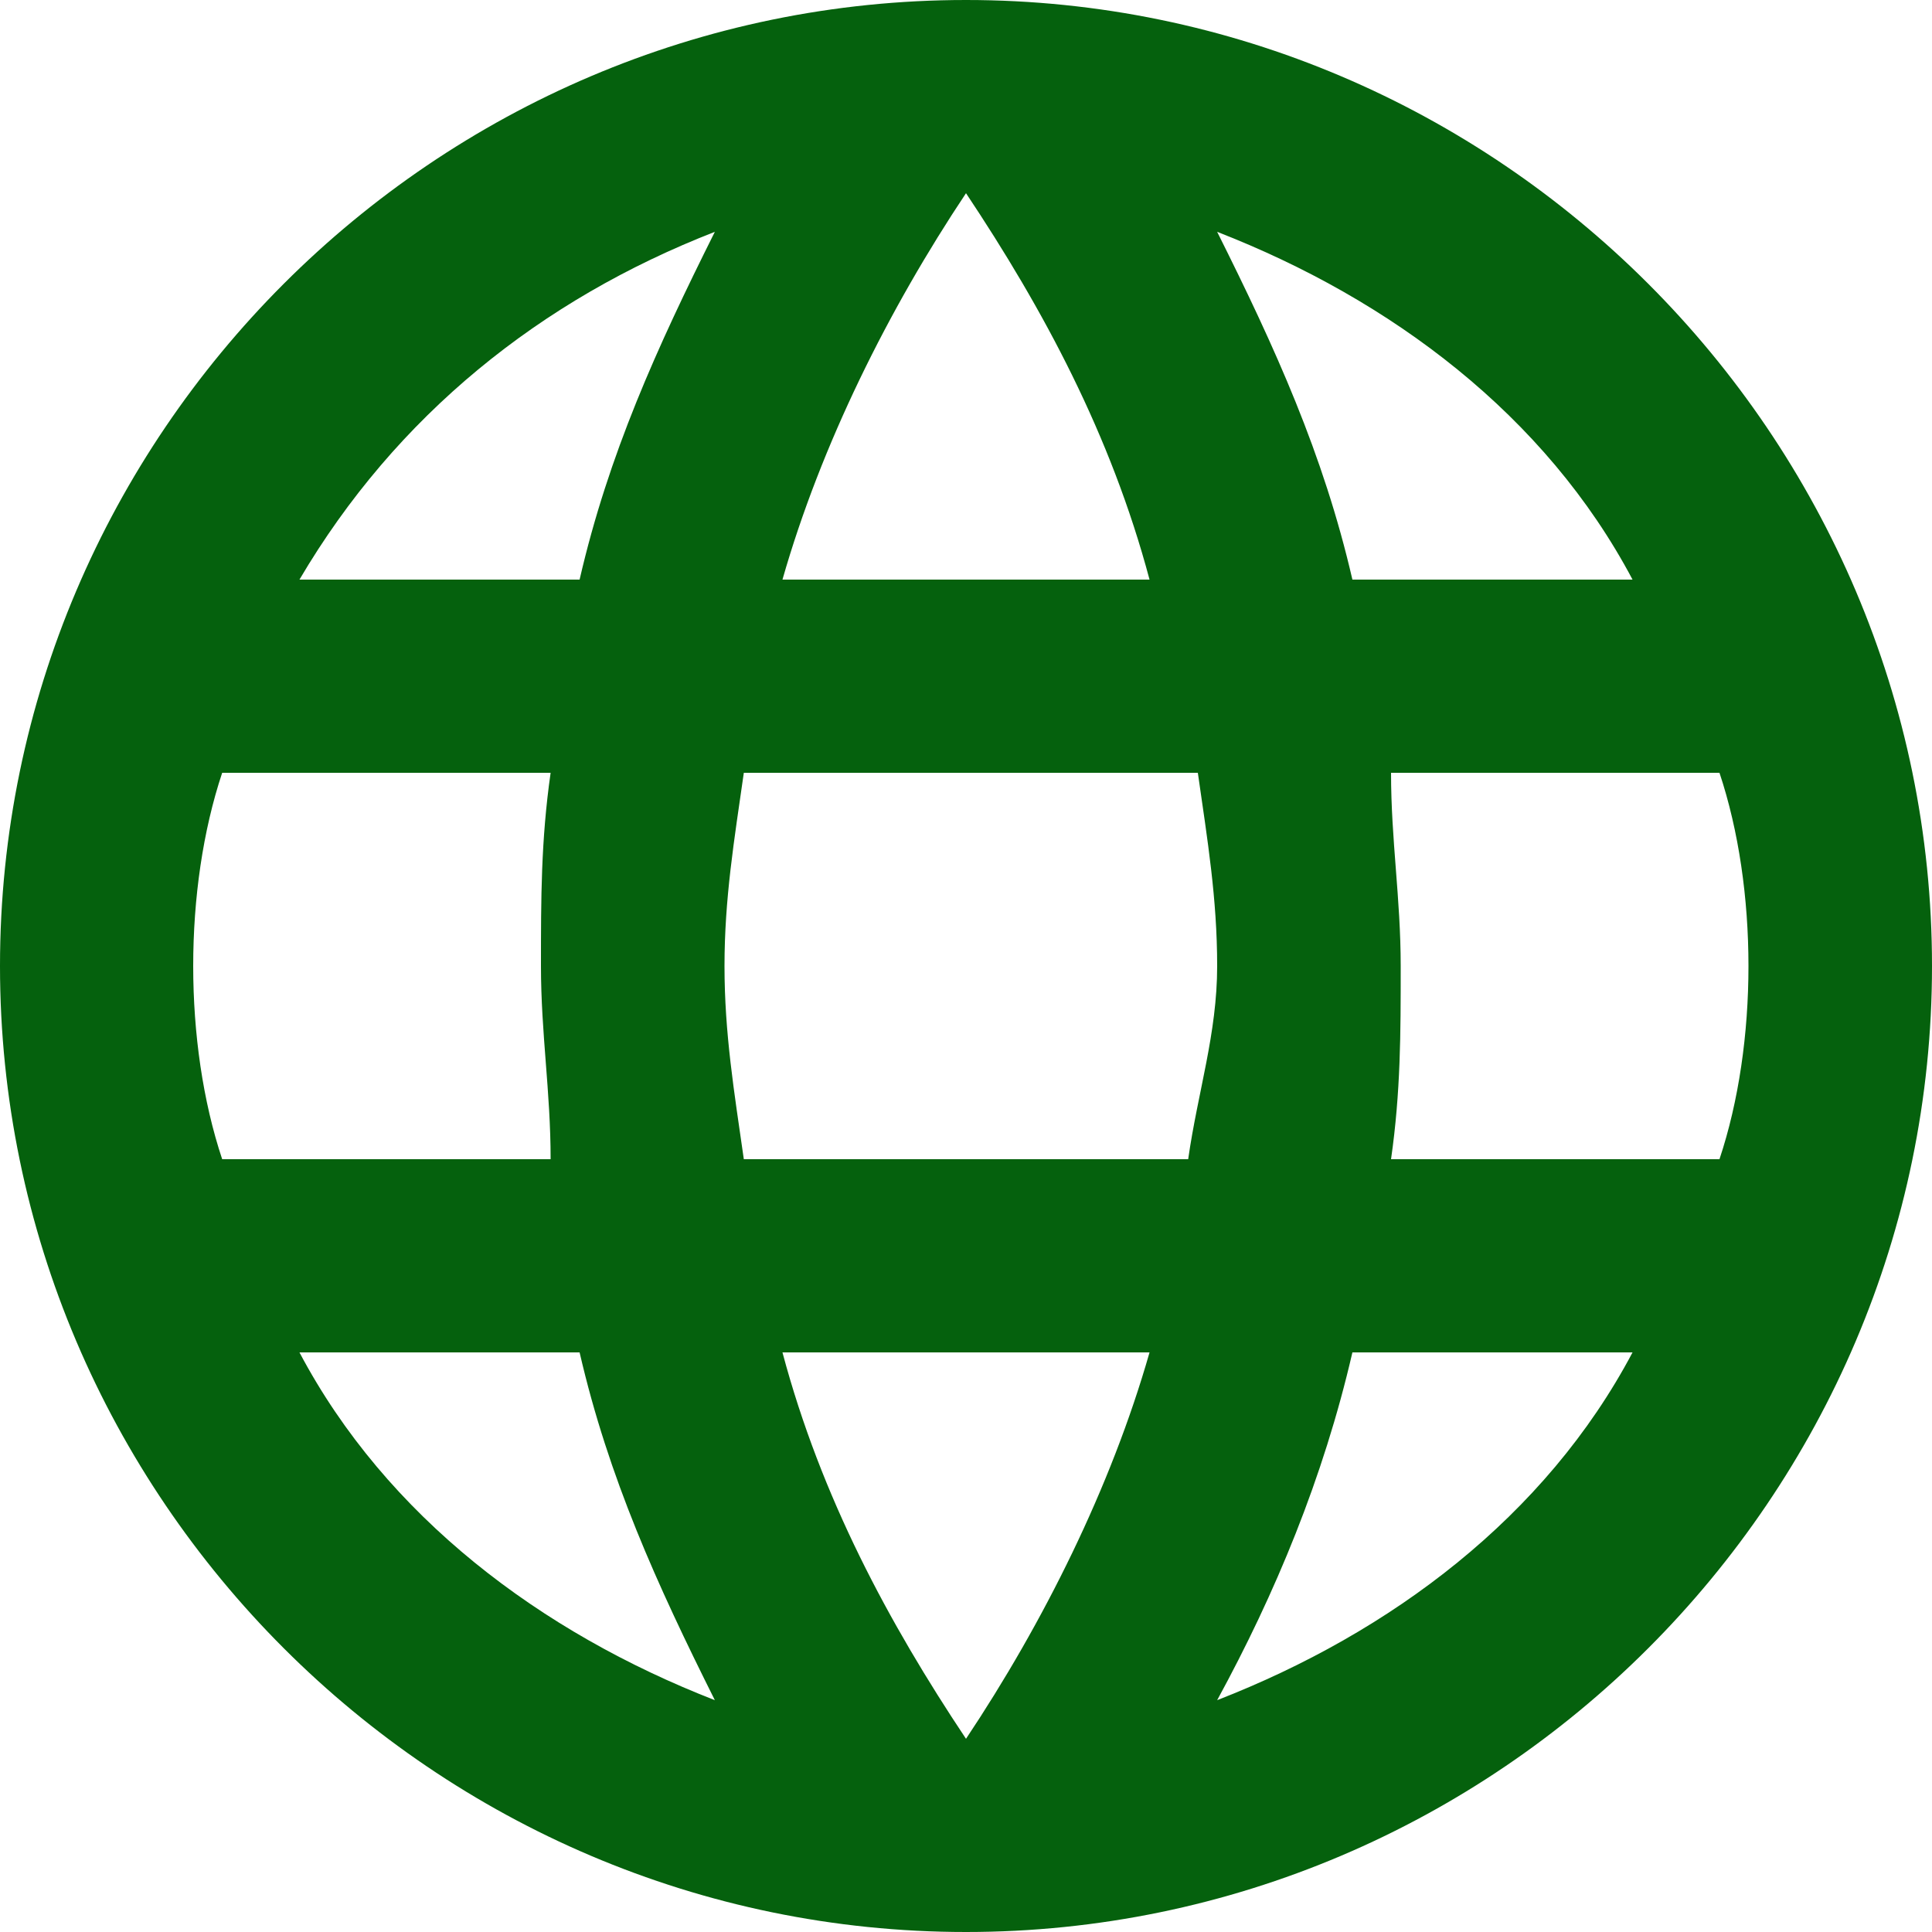
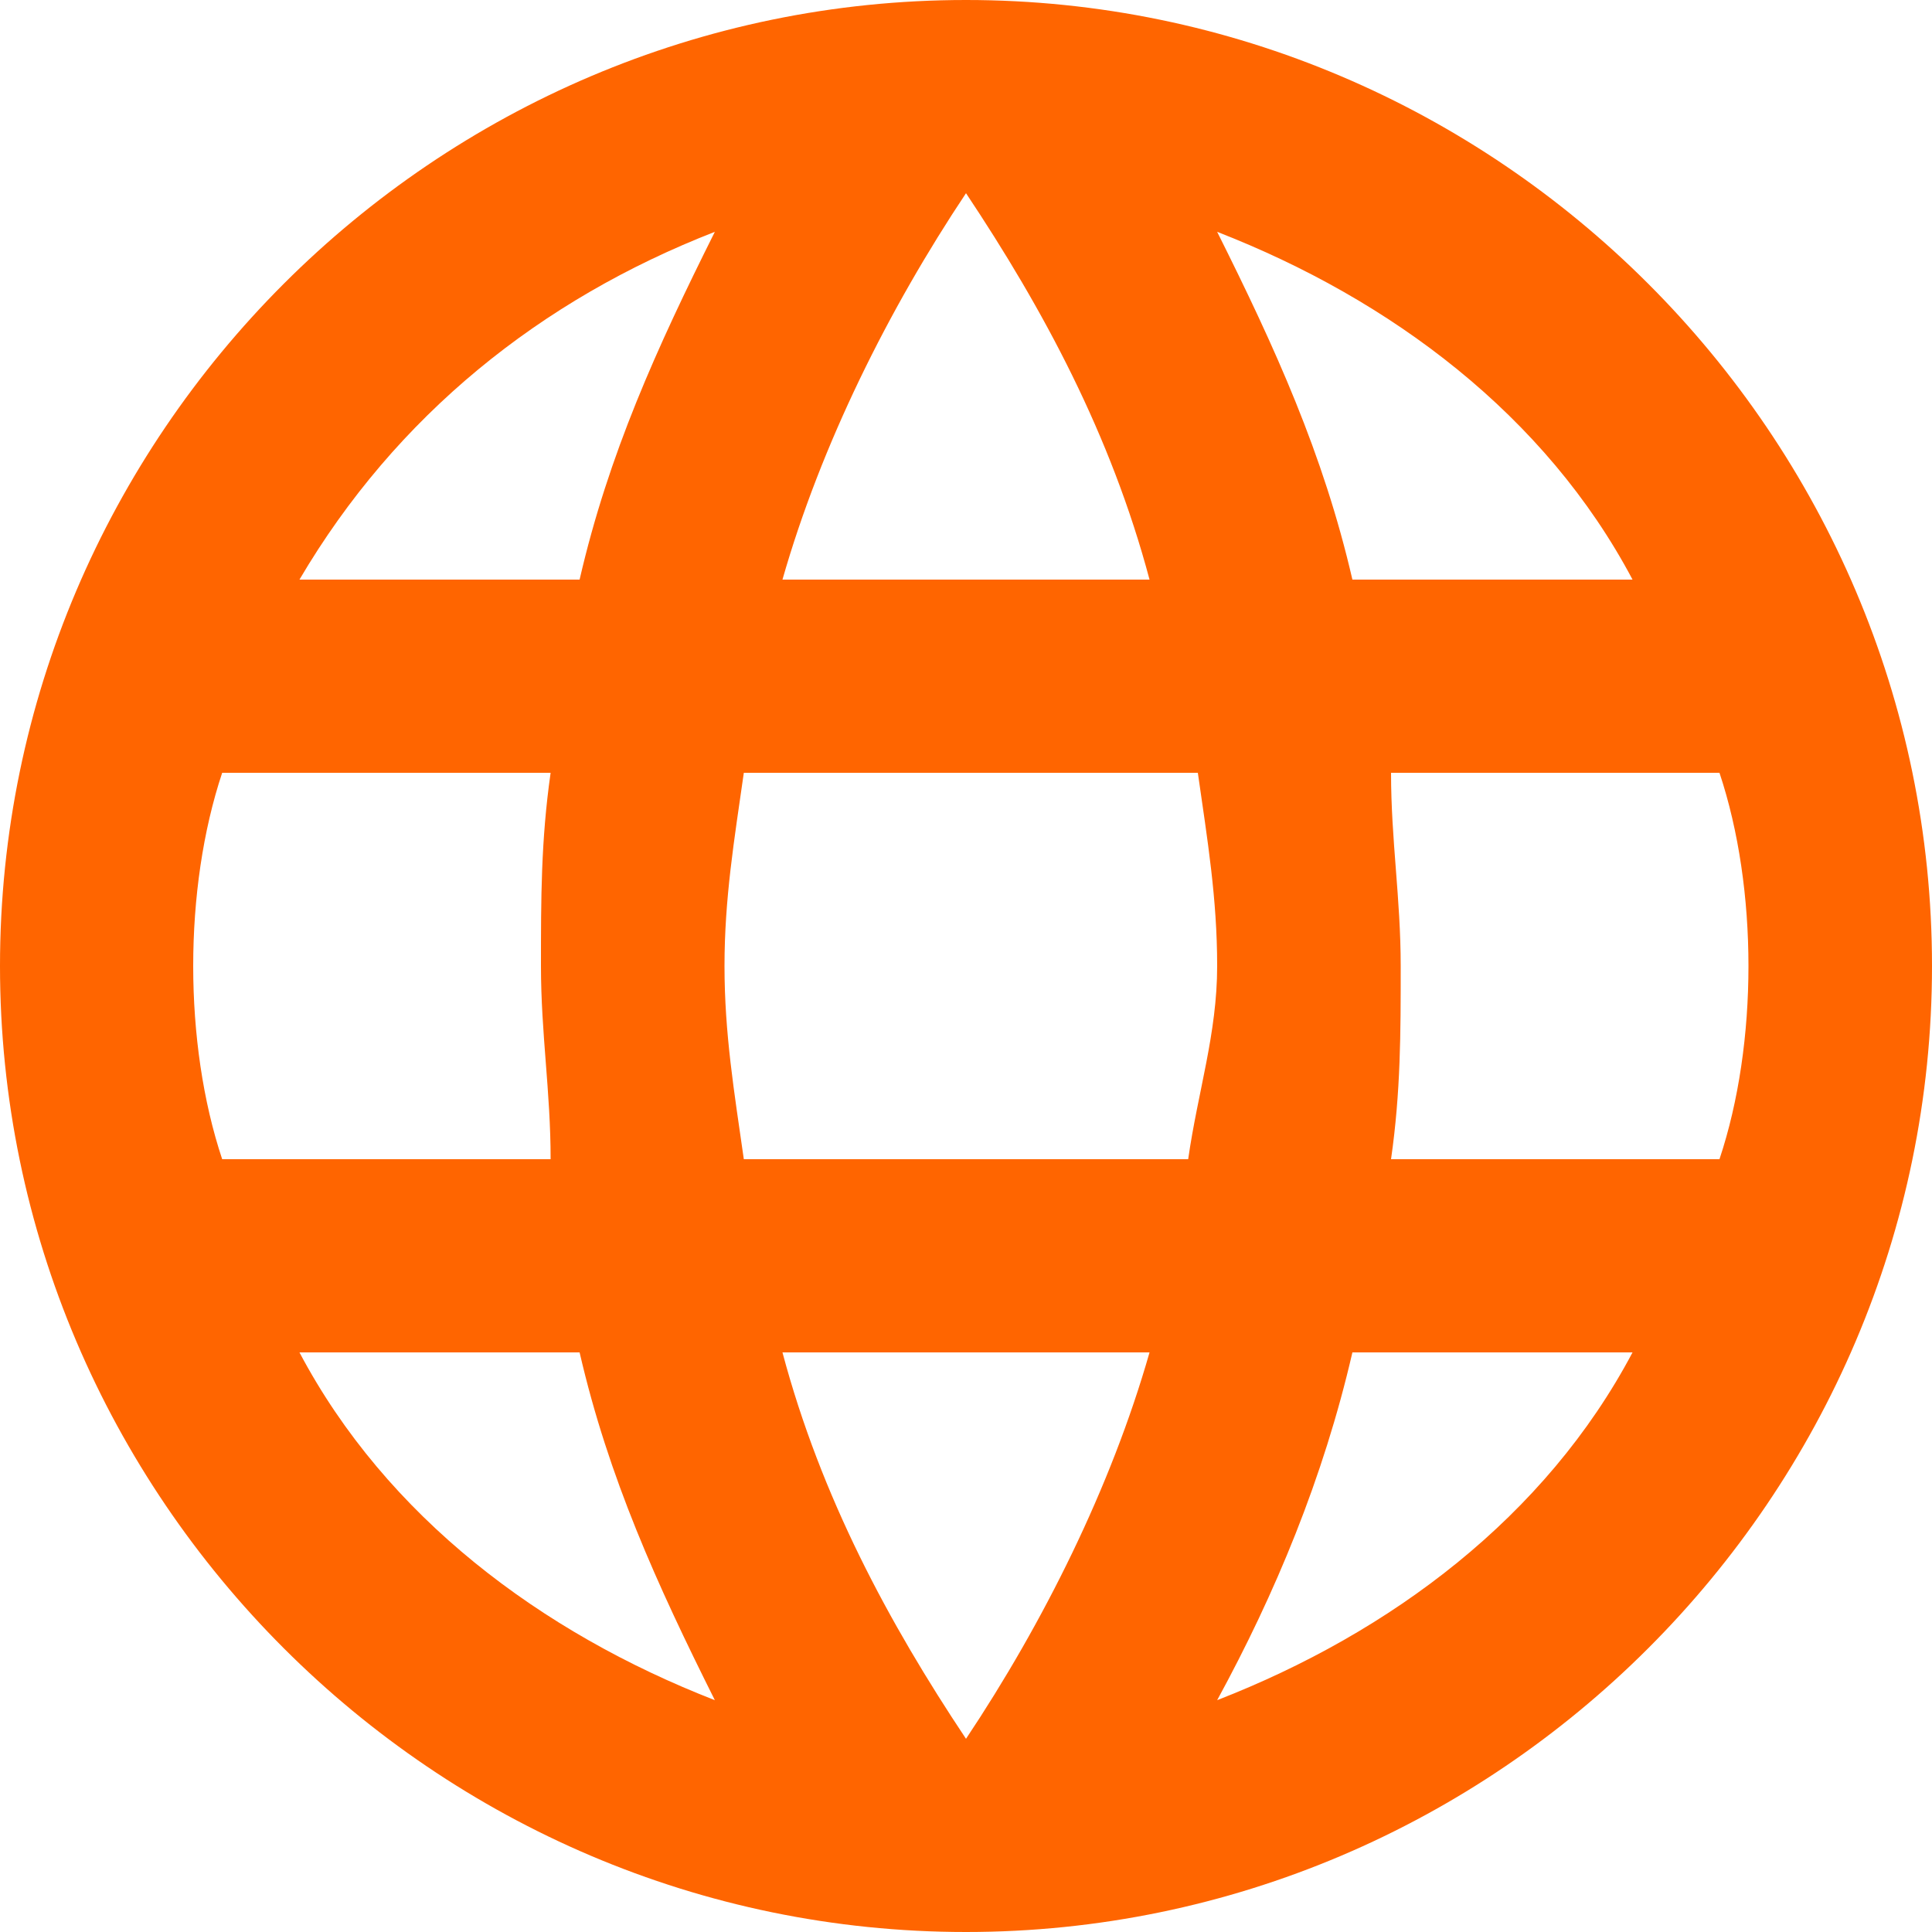
<svg xmlns="http://www.w3.org/2000/svg" viewBox="0 0 20 20">
-   <path d="M10 0C4.5 0 0 4.5 0 10s4.5 10 10 10 10-4.5 10-10S15.5 0 10 0Zm6.9 6H14c-.3-1.3-.8-2.4-1.4-3.6 1.8.7 3.4 1.9 4.3 3.6ZM10 2c.8 1.2 1.5 2.5 1.9 4H8.1c.4-1.4 1.1-2.8 1.9-4ZM2.3 12c-.2-.6-.3-1.3-.3-2s.1-1.4.3-2h3.4c-.1.7-.1 1.3-.1 2s.1 1.3.1 2H2.3Zm.8 2H6c.3 1.3.8 2.4 1.4 3.6-1.8-.7-3.4-1.9-4.3-3.6ZM6 6H3.1c1-1.7 2.5-2.9 4.3-3.6C6.8 3.6 6.3 4.7 6 6Zm4 12c-.8-1.2-1.5-2.5-1.9-4h3.8c-.4 1.4-1.1 2.8-1.9 4Zm2.3-6H7.7c-.1-.7-.2-1.3-.2-2s.1-1.3.2-2h4.7c.1.7.2 1.3.2 2s-.2 1.3-.3 2Zm.3 5.6c.6-1.1 1.1-2.3 1.4-3.6h2.9c-.9 1.7-2.5 2.9-4.3 3.6Zm1.8-5.6c.1-.7.1-1.3.1-2s-.1-1.3-.1-2h3.4c.2.6.3 1.3.3 2s-.1 1.4-.3 2h-3.4Z" fill="#05610d" fill-rule="evenodd" class="fill-000000" />
+   <path d="M10 0C4.5 0 0 4.5 0 10s4.5 10 10 10 10-4.5 10-10S15.5 0 10 0Zm6.9 6H14c-.3-1.3-.8-2.4-1.4-3.6 1.8.7 3.4 1.9 4.3 3.6ZM10 2c.8 1.2 1.5 2.5 1.9 4H8.1c.4-1.4 1.1-2.8 1.9-4ZM2.3 12c-.2-.6-.3-1.3-.3-2s.1-1.4.3-2h3.4c-.1.7-.1 1.3-.1 2s.1 1.3.1 2H2.3Zm.8 2H6c.3 1.3.8 2.4 1.4 3.6-1.8-.7-3.4-1.9-4.3-3.6ZM6 6H3.1c1-1.7 2.5-2.9 4.3-3.6C6.8 3.6 6.3 4.7 6 6Zm4 12c-.8-1.2-1.5-2.5-1.9-4h3.8c-.4 1.4-1.1 2.8-1.9 4Zm2.3-6H7.7c-.1-.7-.2-1.3-.2-2s.1-1.3.2-2h4.7c.1.7.2 1.3.2 2s-.2 1.3-.3 2Zm.3 5.6c.6-1.1 1.1-2.3 1.4-3.6h2.9c-.9 1.7-2.5 2.9-4.3 3.6Zm1.8-5.6c.1-.7.1-1.3.1-2s-.1-1.3-.1-2h3.4c.2.6.3 1.3.3 2s-.1 1.4-.3 2h-3.4Z" fill="#FF6500" fill-rule="evenodd" class="fill-000000" />
</svg>
